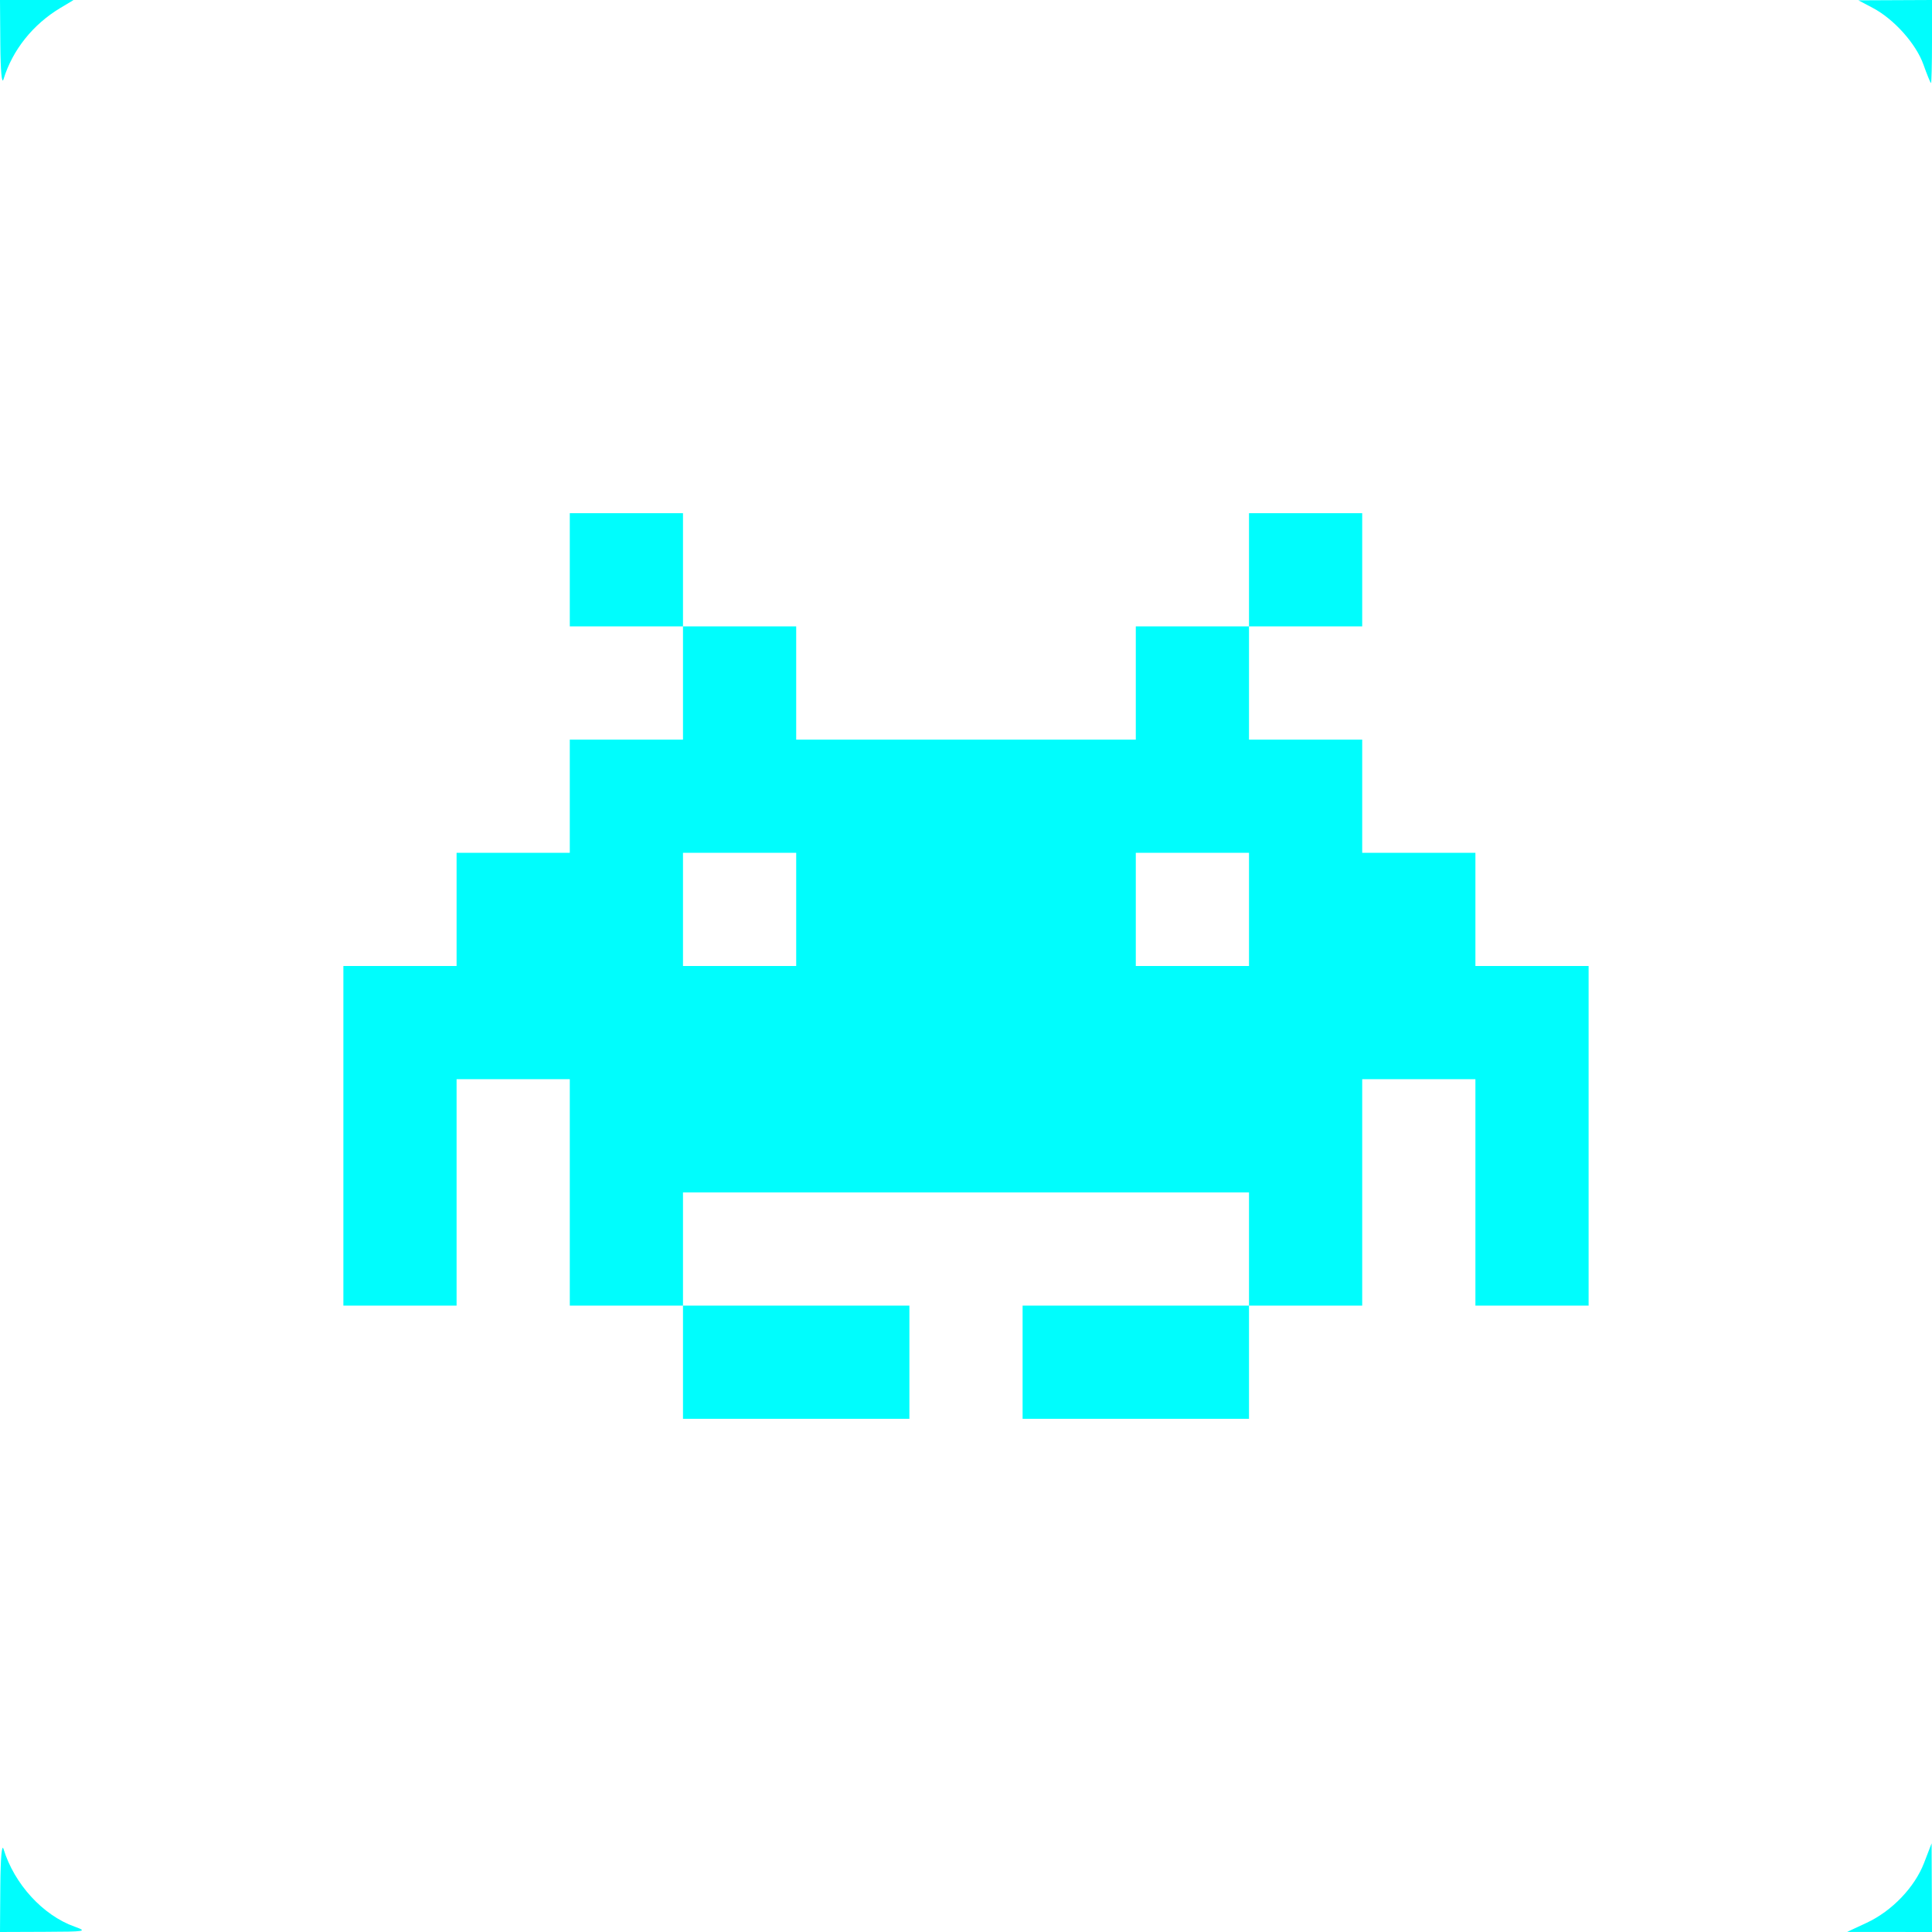
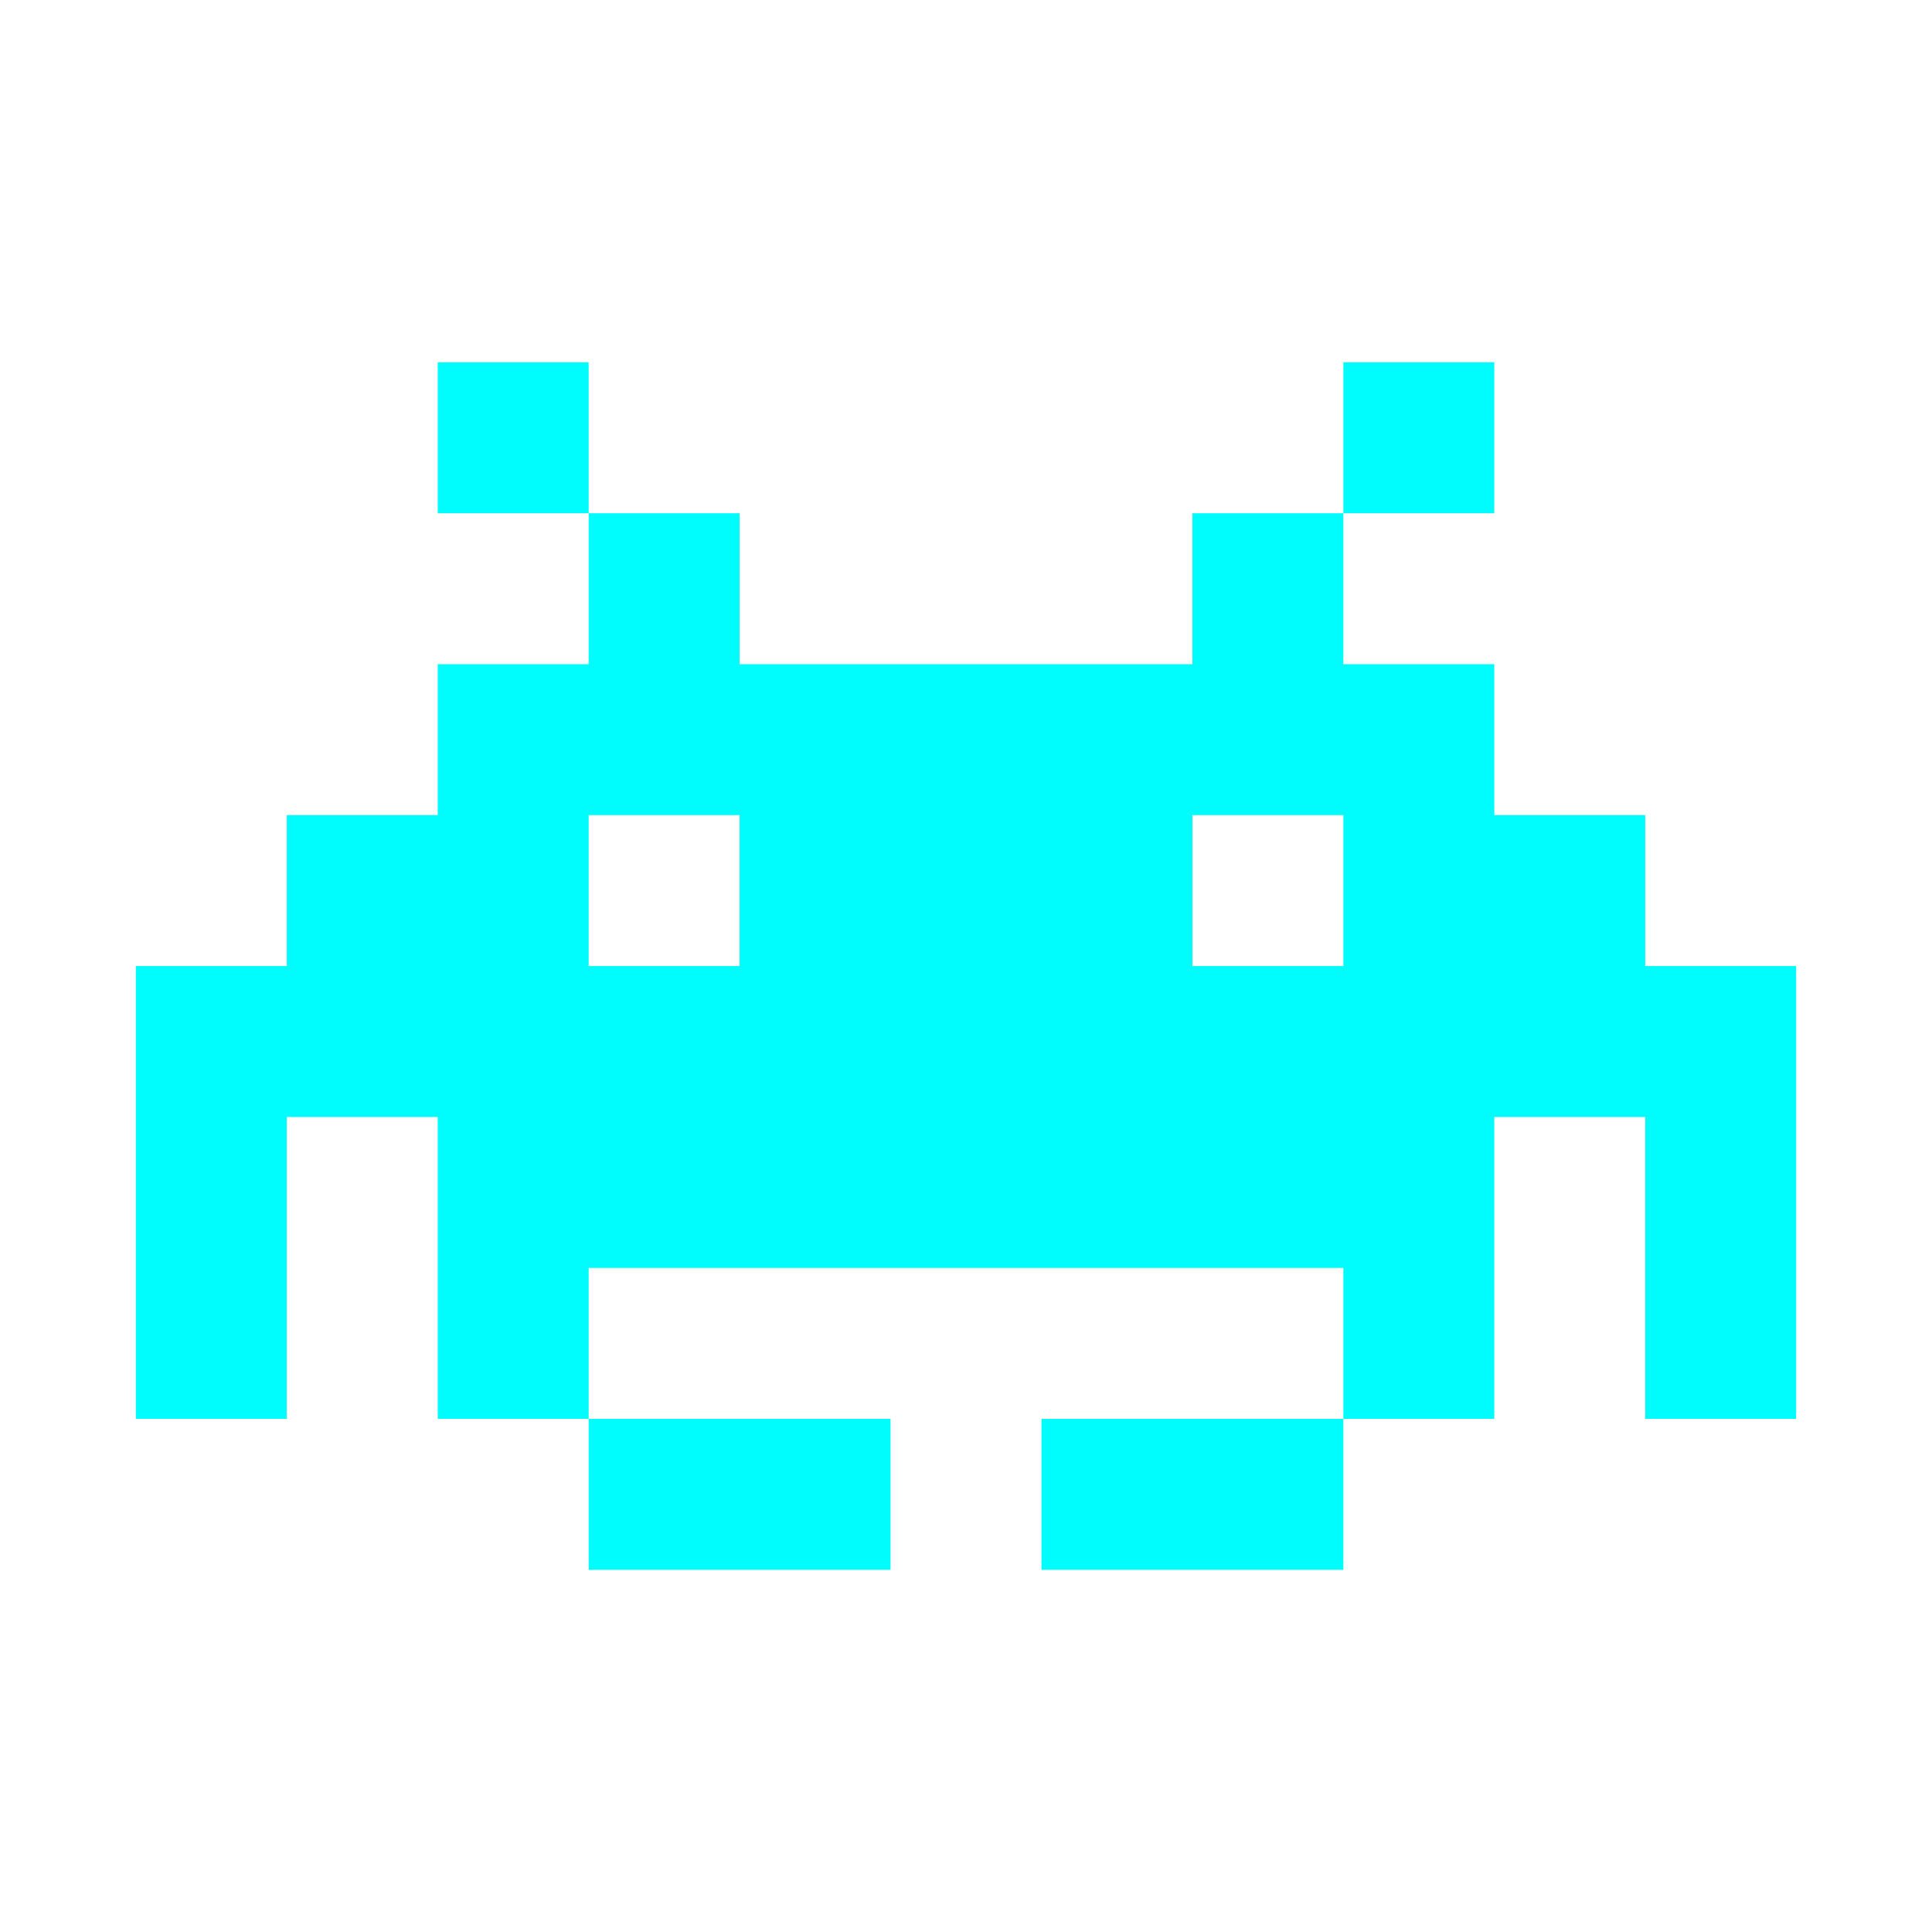
- <svg xmlns="http://www.w3.org/2000/svg" version="1.1" id="svg2" width="1300.318" height="1300.318" viewBox="0 0 1300.318 1300.318">
-   <defs id="defs6" />
-   <path style="fill:#00fdfd;fill-opacity:1;stroke-width:2.54" d="m 0.218,1269.206 c 0.13,-18.497 1.004,-28.537 2.157,-24.762 7.185,23.534 26.492,44.654 47.76,52.243 8.984,3.206 7.784,3.414 -20.293,3.518 L 0,1300.318 Z M 1256.307,1294.153 c 17.054,-7.941 32.364,-23.919 38.696,-40.386 l 5.05,-13.133 0.132,29.841 0.132,29.841 -28.571,-0.025 -28.572,-0.025 13.133,-6.114 z M 459.683,916.825 V 878.73 H 421.587 383.492 V 802.54 726.349 H 345.397 307.302 v 76.19 76.19 H 269.206 231.111 V 764.444 650.159 h 38.095 38.095 v -38.095 -38.095 h 38.095 38.095 v -38.095 -38.095 h 38.095 38.095 v -38.095 -38.095 h -38.095 -38.095 v -38.095 -38.095 h 38.095 38.095 v 38.095 38.095 h 38.095 38.095 v 38.095 38.095 h 114.286 114.286 v -38.095 -38.095 h 38.095 38.095 v -38.095 -38.095 h 38.095 38.095 v 38.095 38.095 h -38.095 -38.095 v 38.095 38.095 h 38.095 38.095 v 38.095 38.095 h 38.095 38.095 v 38.095 38.095 h 38.095 38.095 v 114.286 114.286 h -38.095 -38.095 v -76.19 -76.19 h -38.095 -38.095 v 76.19 76.19 h -38.095 -38.095 v 38.095 38.095 h -76.19 -76.19 v -38.095 -38.095 h 76.19 76.19 v -38.095 -38.095 h -190.476 -190.476 v 38.095 38.095 h 76.19 76.19 v 38.095 38.095 h -76.19 -76.19 z m 76.19,-304.762 v -38.095 h -38.095 -38.095 v 38.095 38.095 h 38.095 38.095 z m 304.762,0 v -38.095 h -38.095 -38.095 v 38.095 38.095 h 38.095 38.095 z M 0.218,29.841 0,0 24.762,0.009 49.524,0.019 40.635,5.342 C 22.149,16.412 8.371,33.694 2.375,53.333 1.212,57.144 0.349,47.75 0.218,29.841 Z M 1294.571,43.488 c -4.98,-14.022 -19.822,-30.622 -34.131,-38.173 L 1250.794,0.224 1275.556,0.112 1300.318,0 v 27.937 c 0,15.365 -0.303,27.937 -0.674,27.937 -0.371,0 -2.653,-5.573 -5.073,-12.385 z" id="path1278" />
+ <svg xmlns="http://www.w3.org/2000/svg" id="svg5212" viewBox="0 0 128 128" version="1.1">
+   <defs id="defs5214" />
+   <path style="fill:#00fdfd;fill-rule:evenodd;stroke-width:0;stroke-miterlimit:4;fill-opacity:1" id="path5222" stroke-miterlimit="4" d="m 79,54.004 0,10 10,0 0,-10 -10,0 z m -40,0 0,10 10,0 0,-10 -10,0 z m 0,40 20,0 0,10 -20,0 0,-10 z m 50,0 0,10 -20,0 0,-10 20,0 z m 0,-60 0,-10 10,0 0,10 -10,0 z m -50,0 10,0 0,10 30,0 0,-10 10,0 0,10 10,0 0,10 10,0 0,10 10,0 0,30 -10,0 0,-20 -10,0 0,20 -10,0 0,-10 -50,0 0,10 -10,0 0,-20 -10,0 0,20 -10,0 0,-30 10,0 0,-10 10,0 0,-10 10,0 0,-10 z m -10,-10 10,0 0,10 -10,0 0,-10 z" />
</svg>
